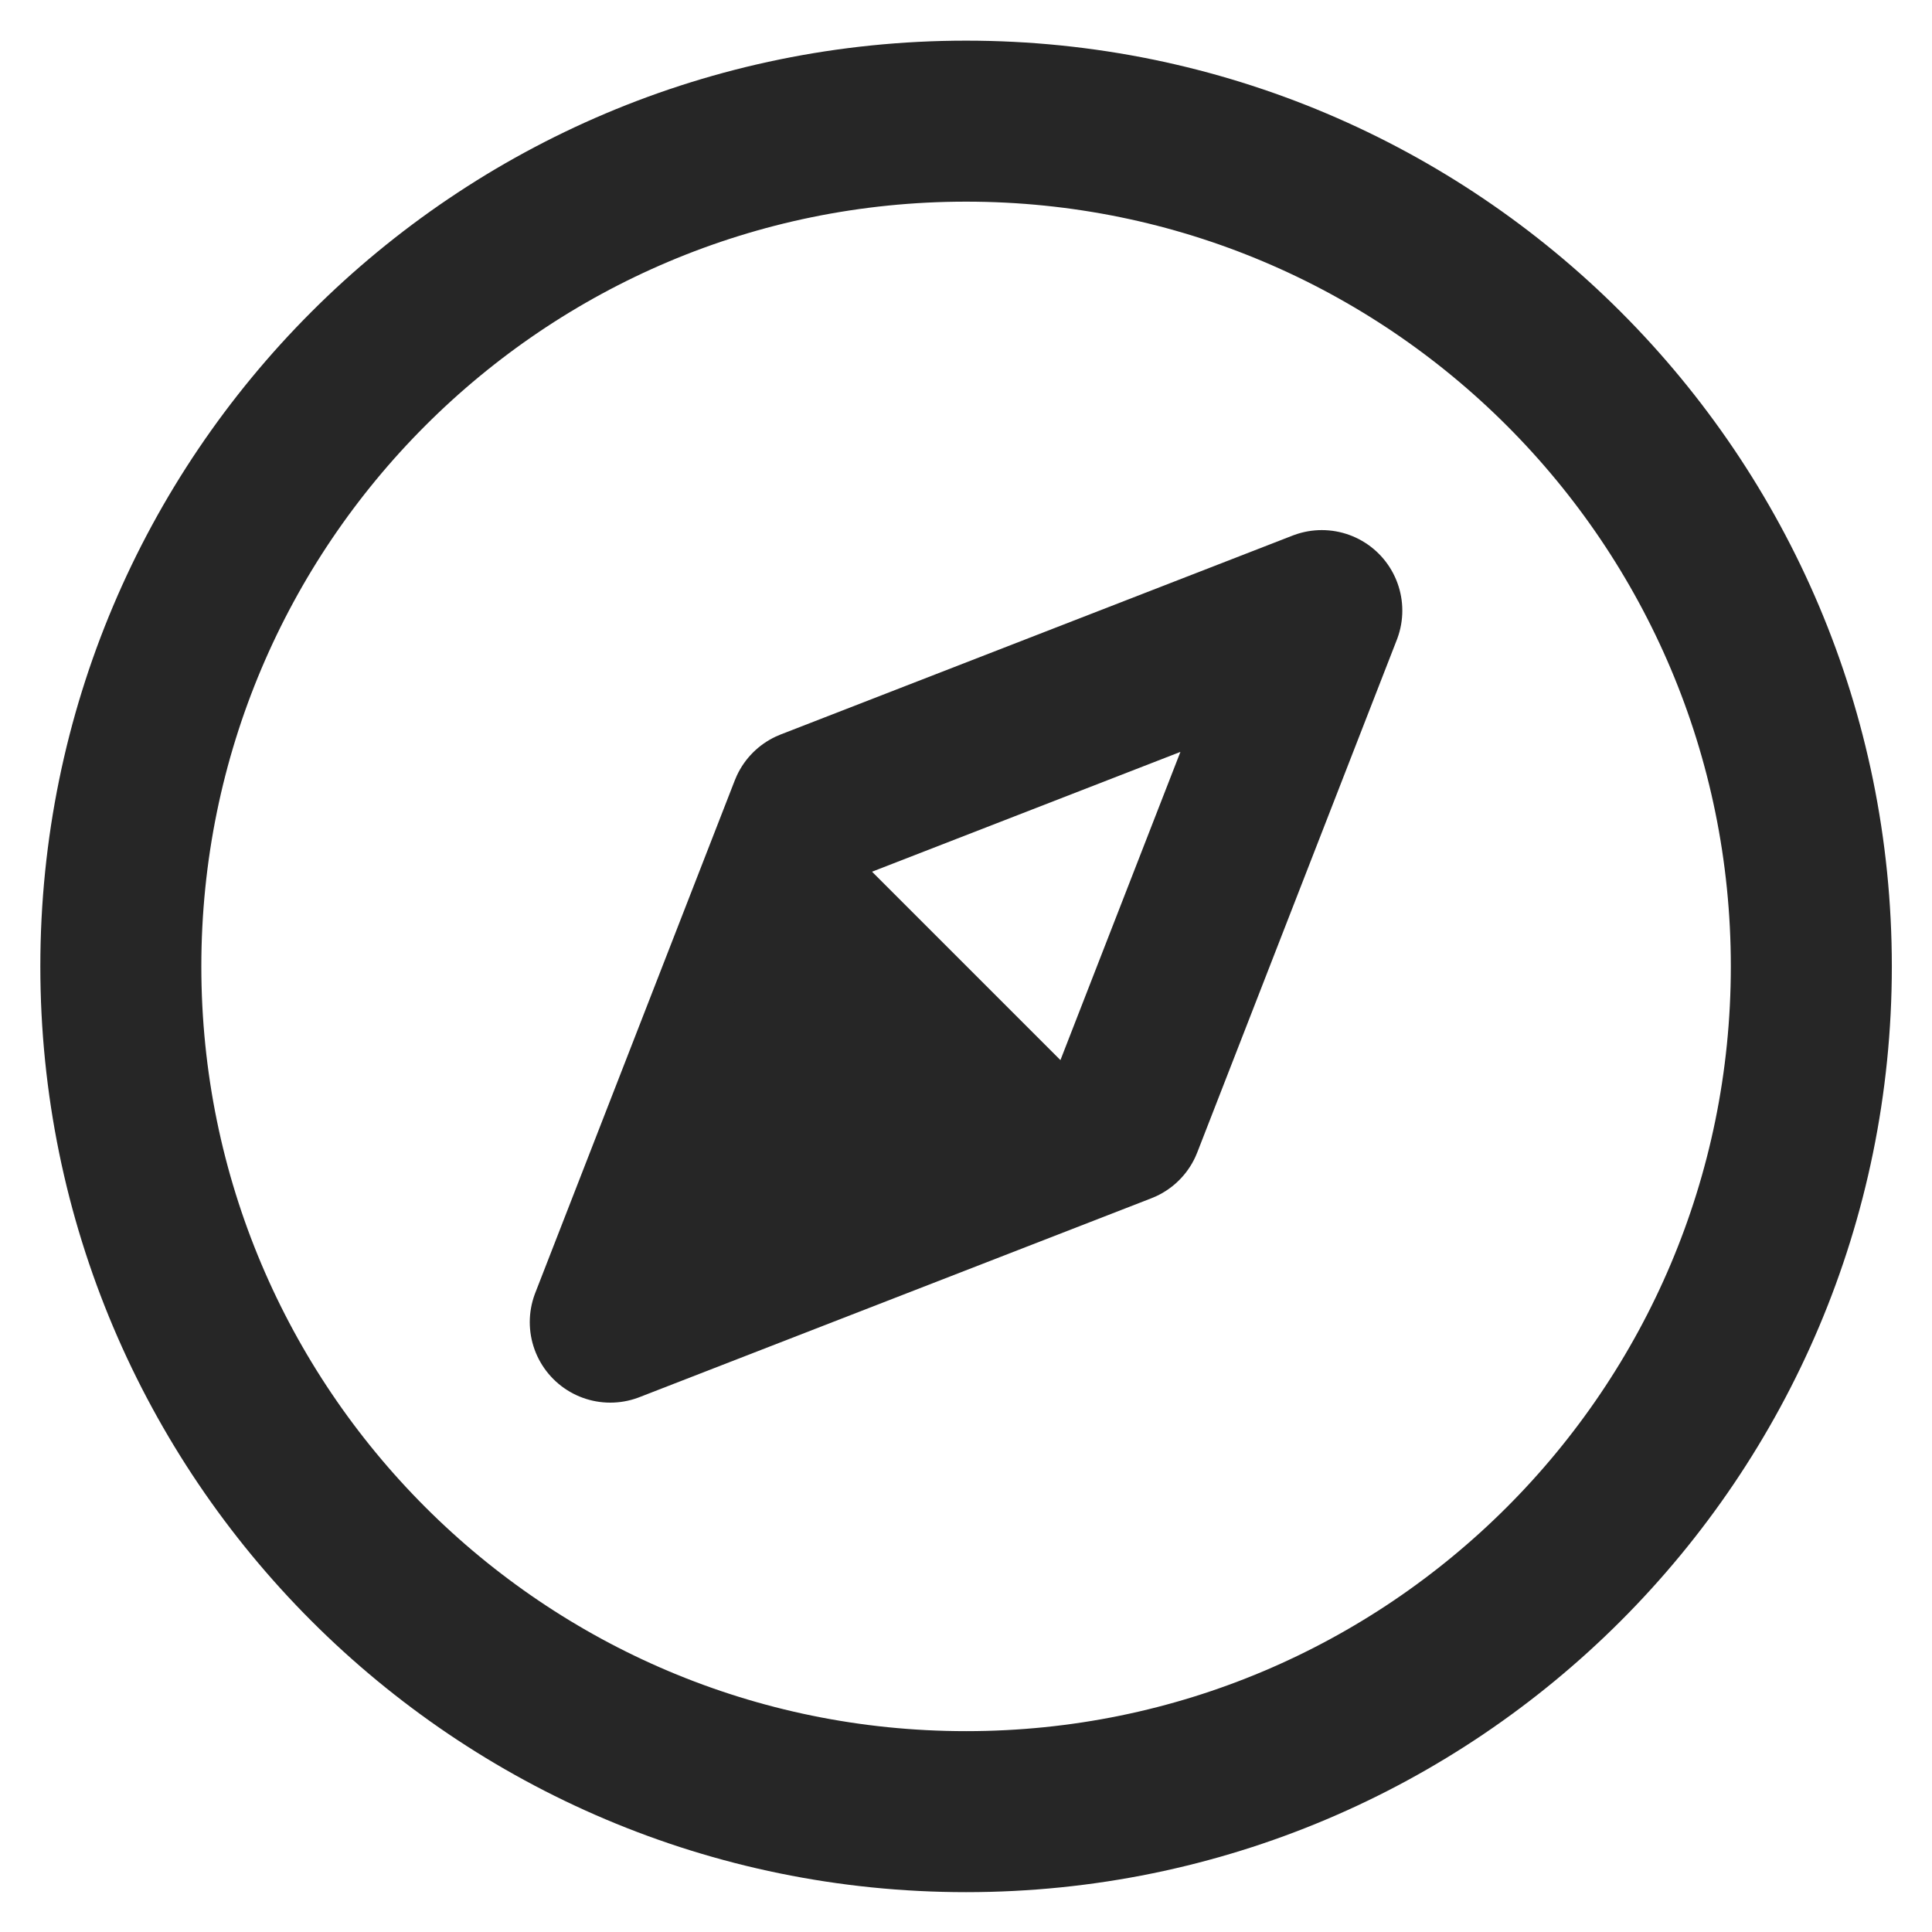
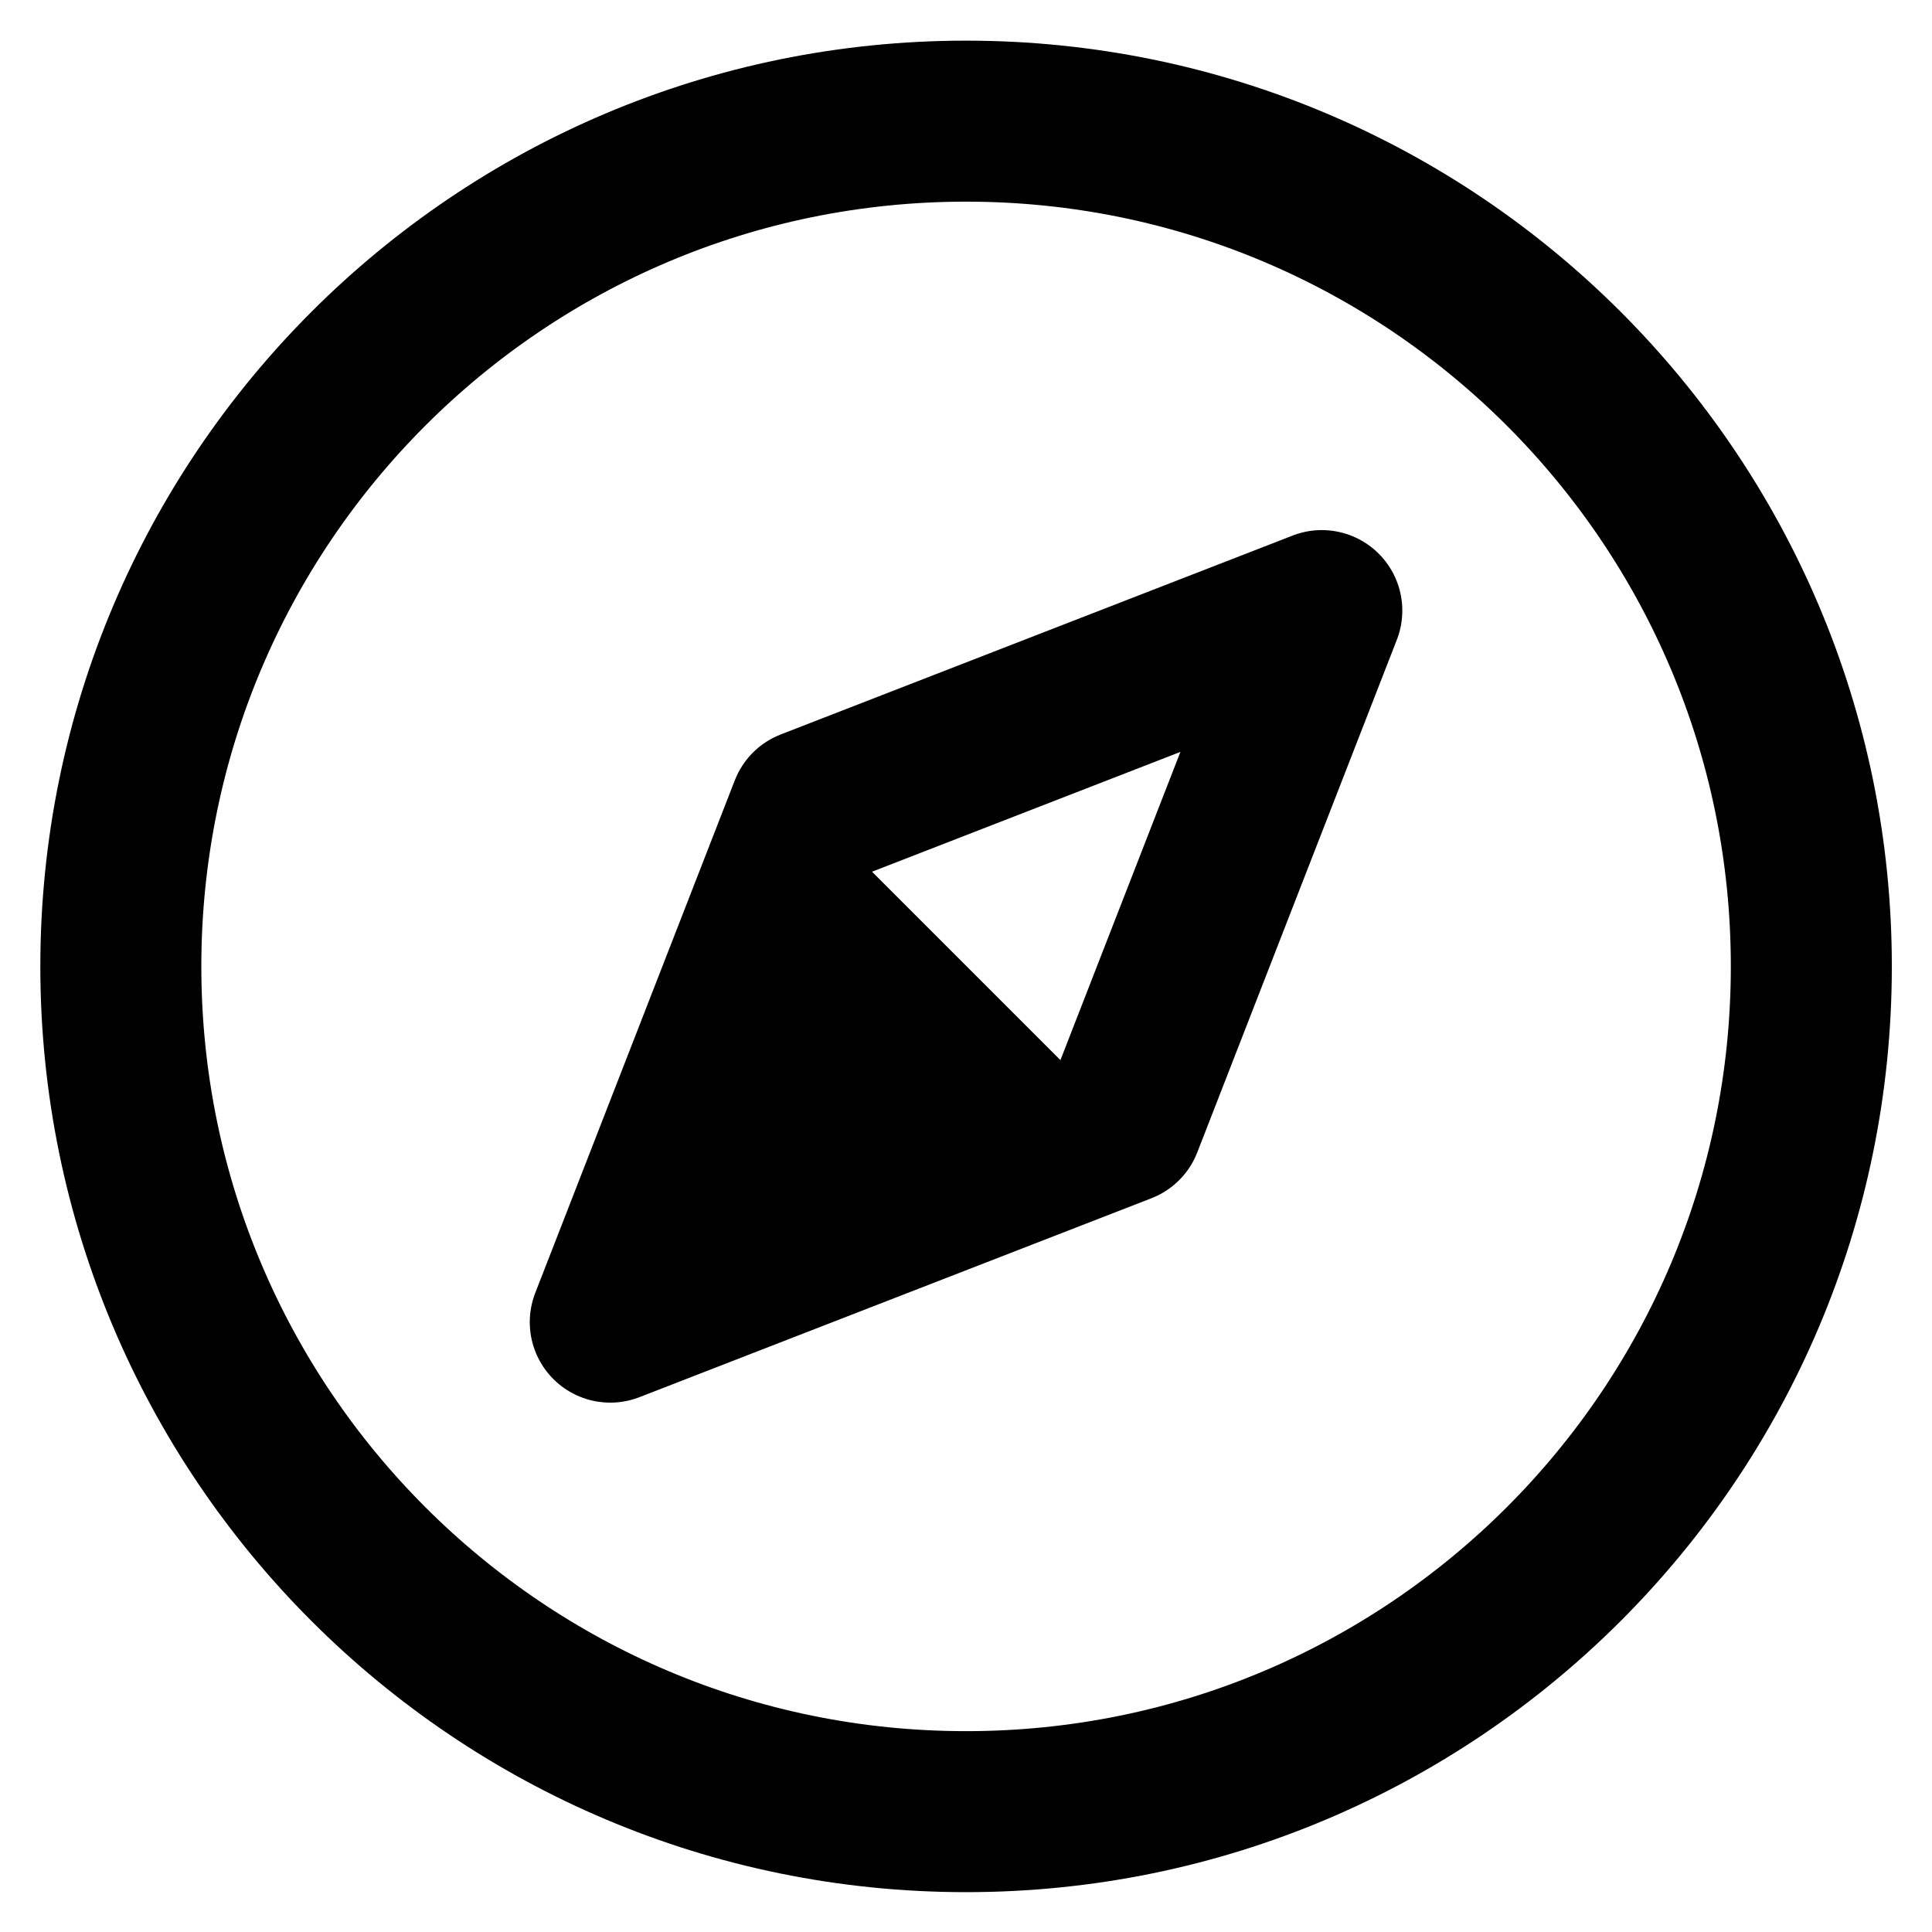
- <svg color="rgb(38, 38, 38)" fill="rgb(38, 38, 38)" height="24" role="img" viewBox="0 0 24 24" width="24">
+ <svg fill="currentcolor" height="1em" role="img" viewBox="0 0 24 24" width="1em">
  <polygon fill="none" points="13.941 13.953 7.581 16.424 10.06 10.056 16.42 7.585 13.941 13.953" stroke="currentColor" stroke-linecap="round" stroke-linejoin="round" stroke-width="2" />
  <polygon fill-rule="evenodd" points="10.06 10.056 13.949 13.945 7.581 16.424 10.06 10.056" />
  <circle cx="12.001" cy="12.005" fill="none" r="10.5" stroke="currentColor" stroke-linecap="round" stroke-linejoin="round" stroke-width="2" />
</svg>
